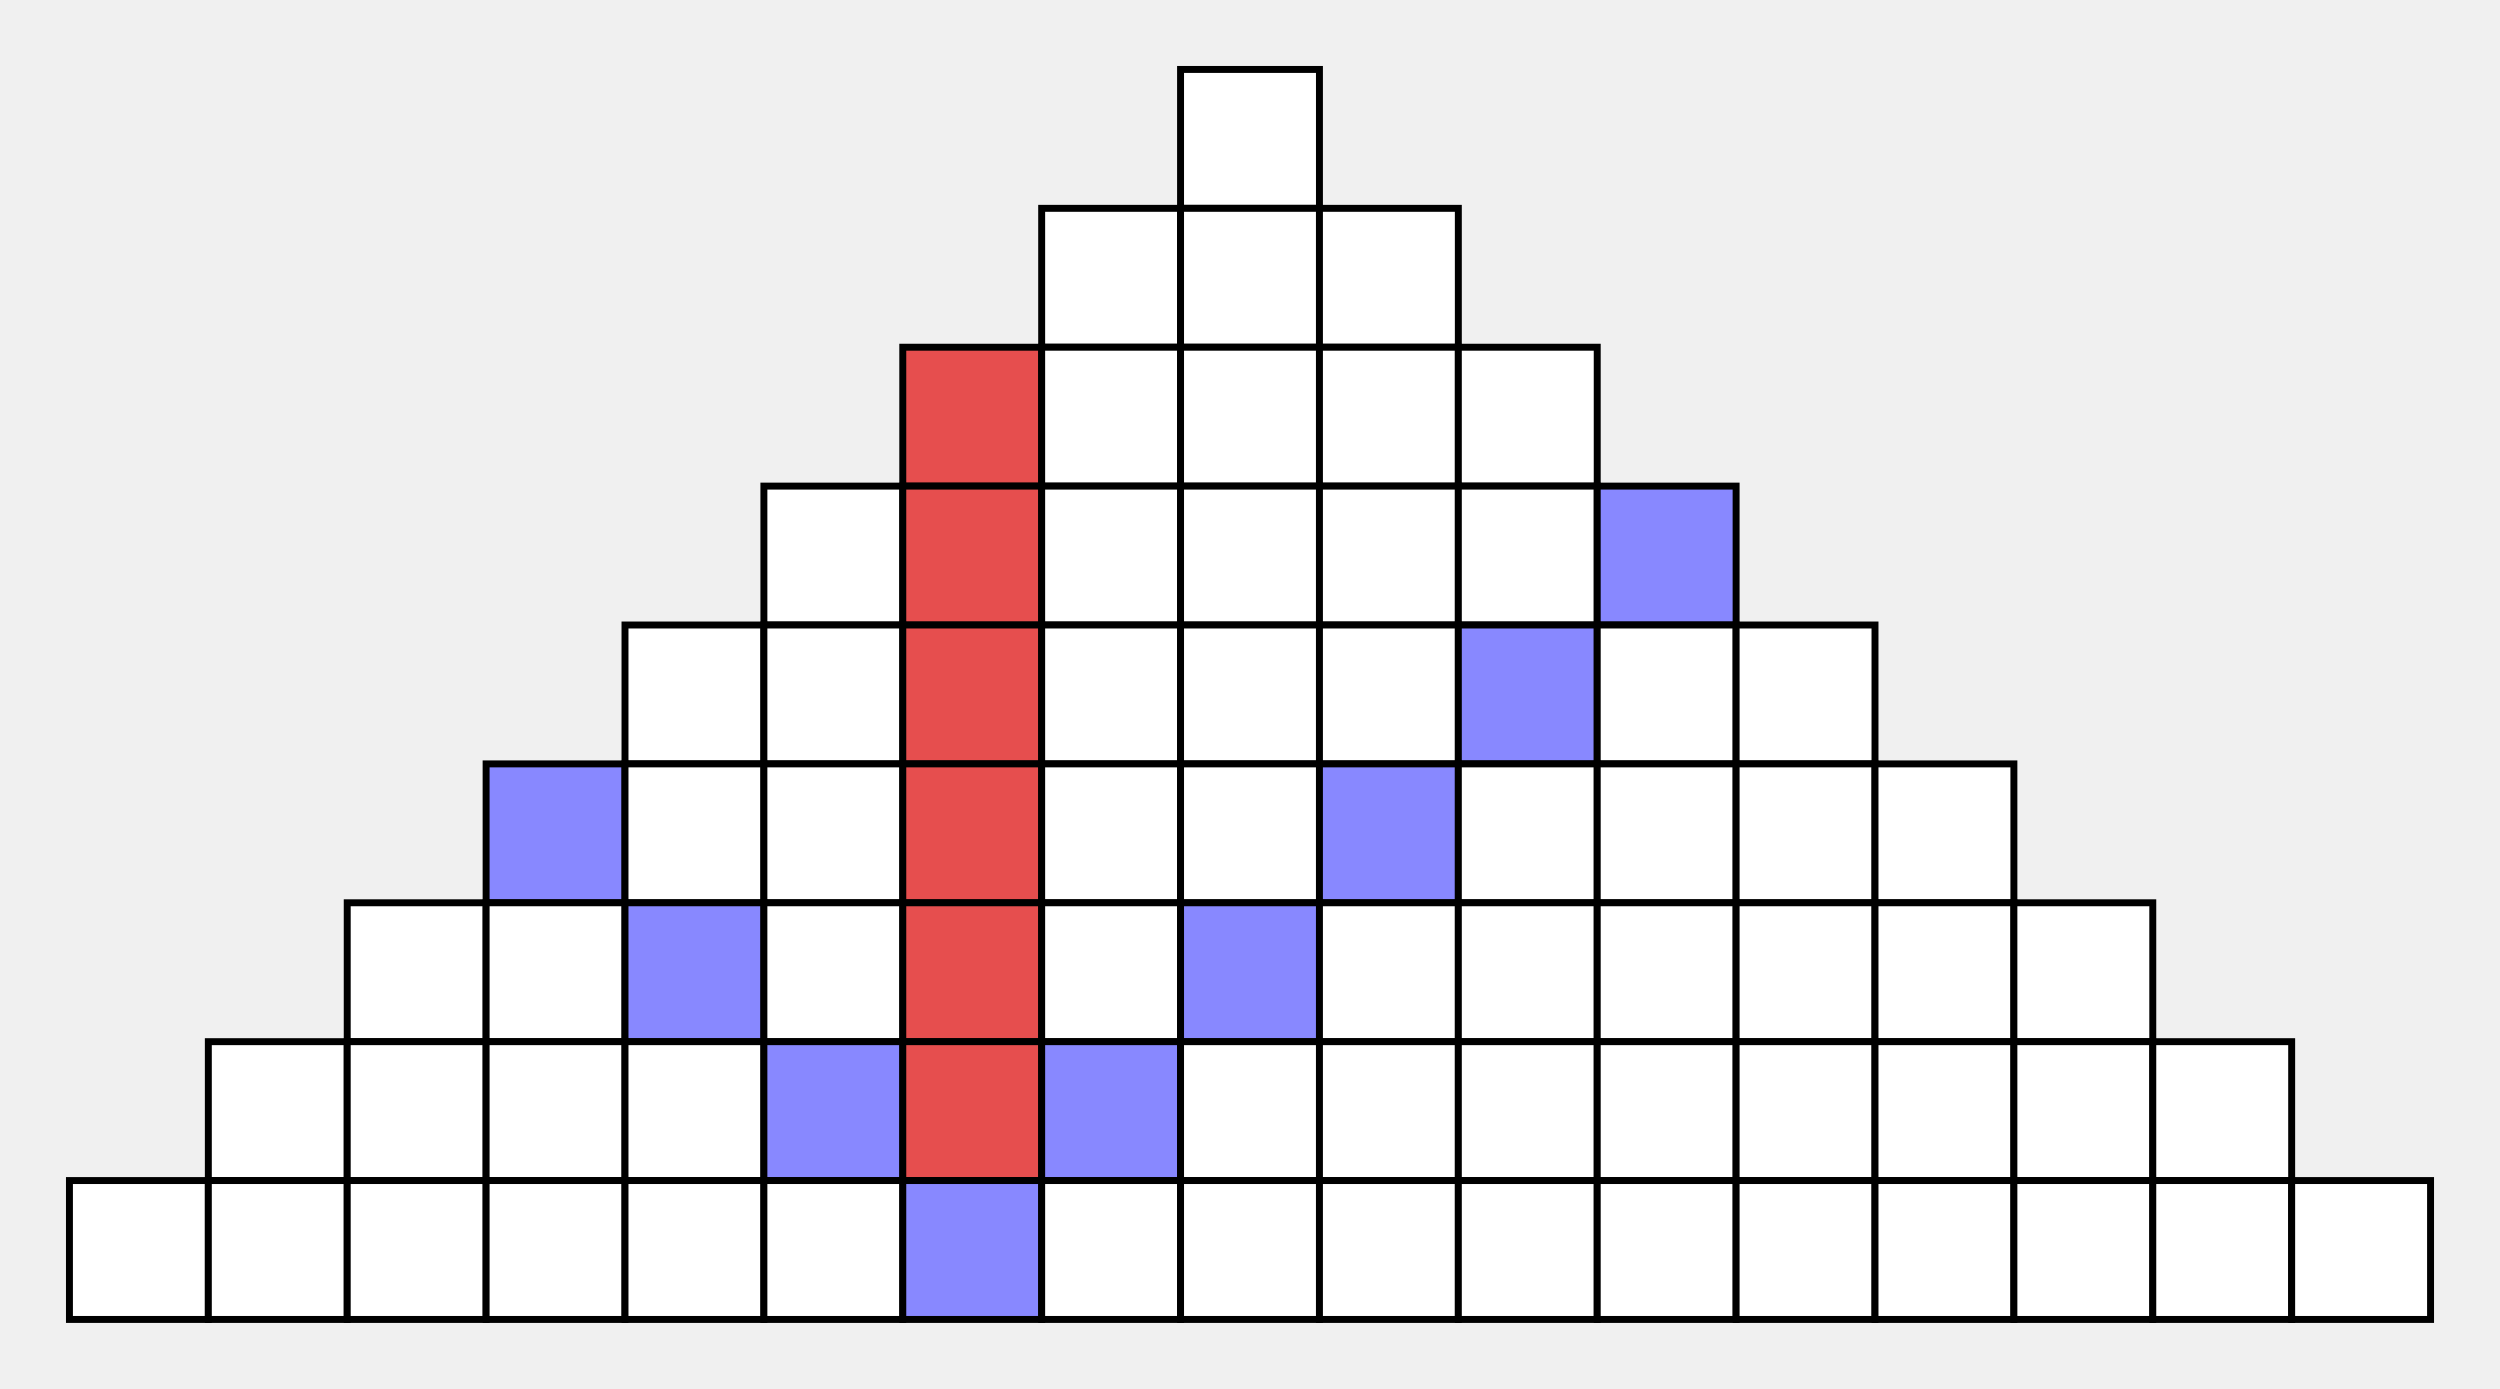
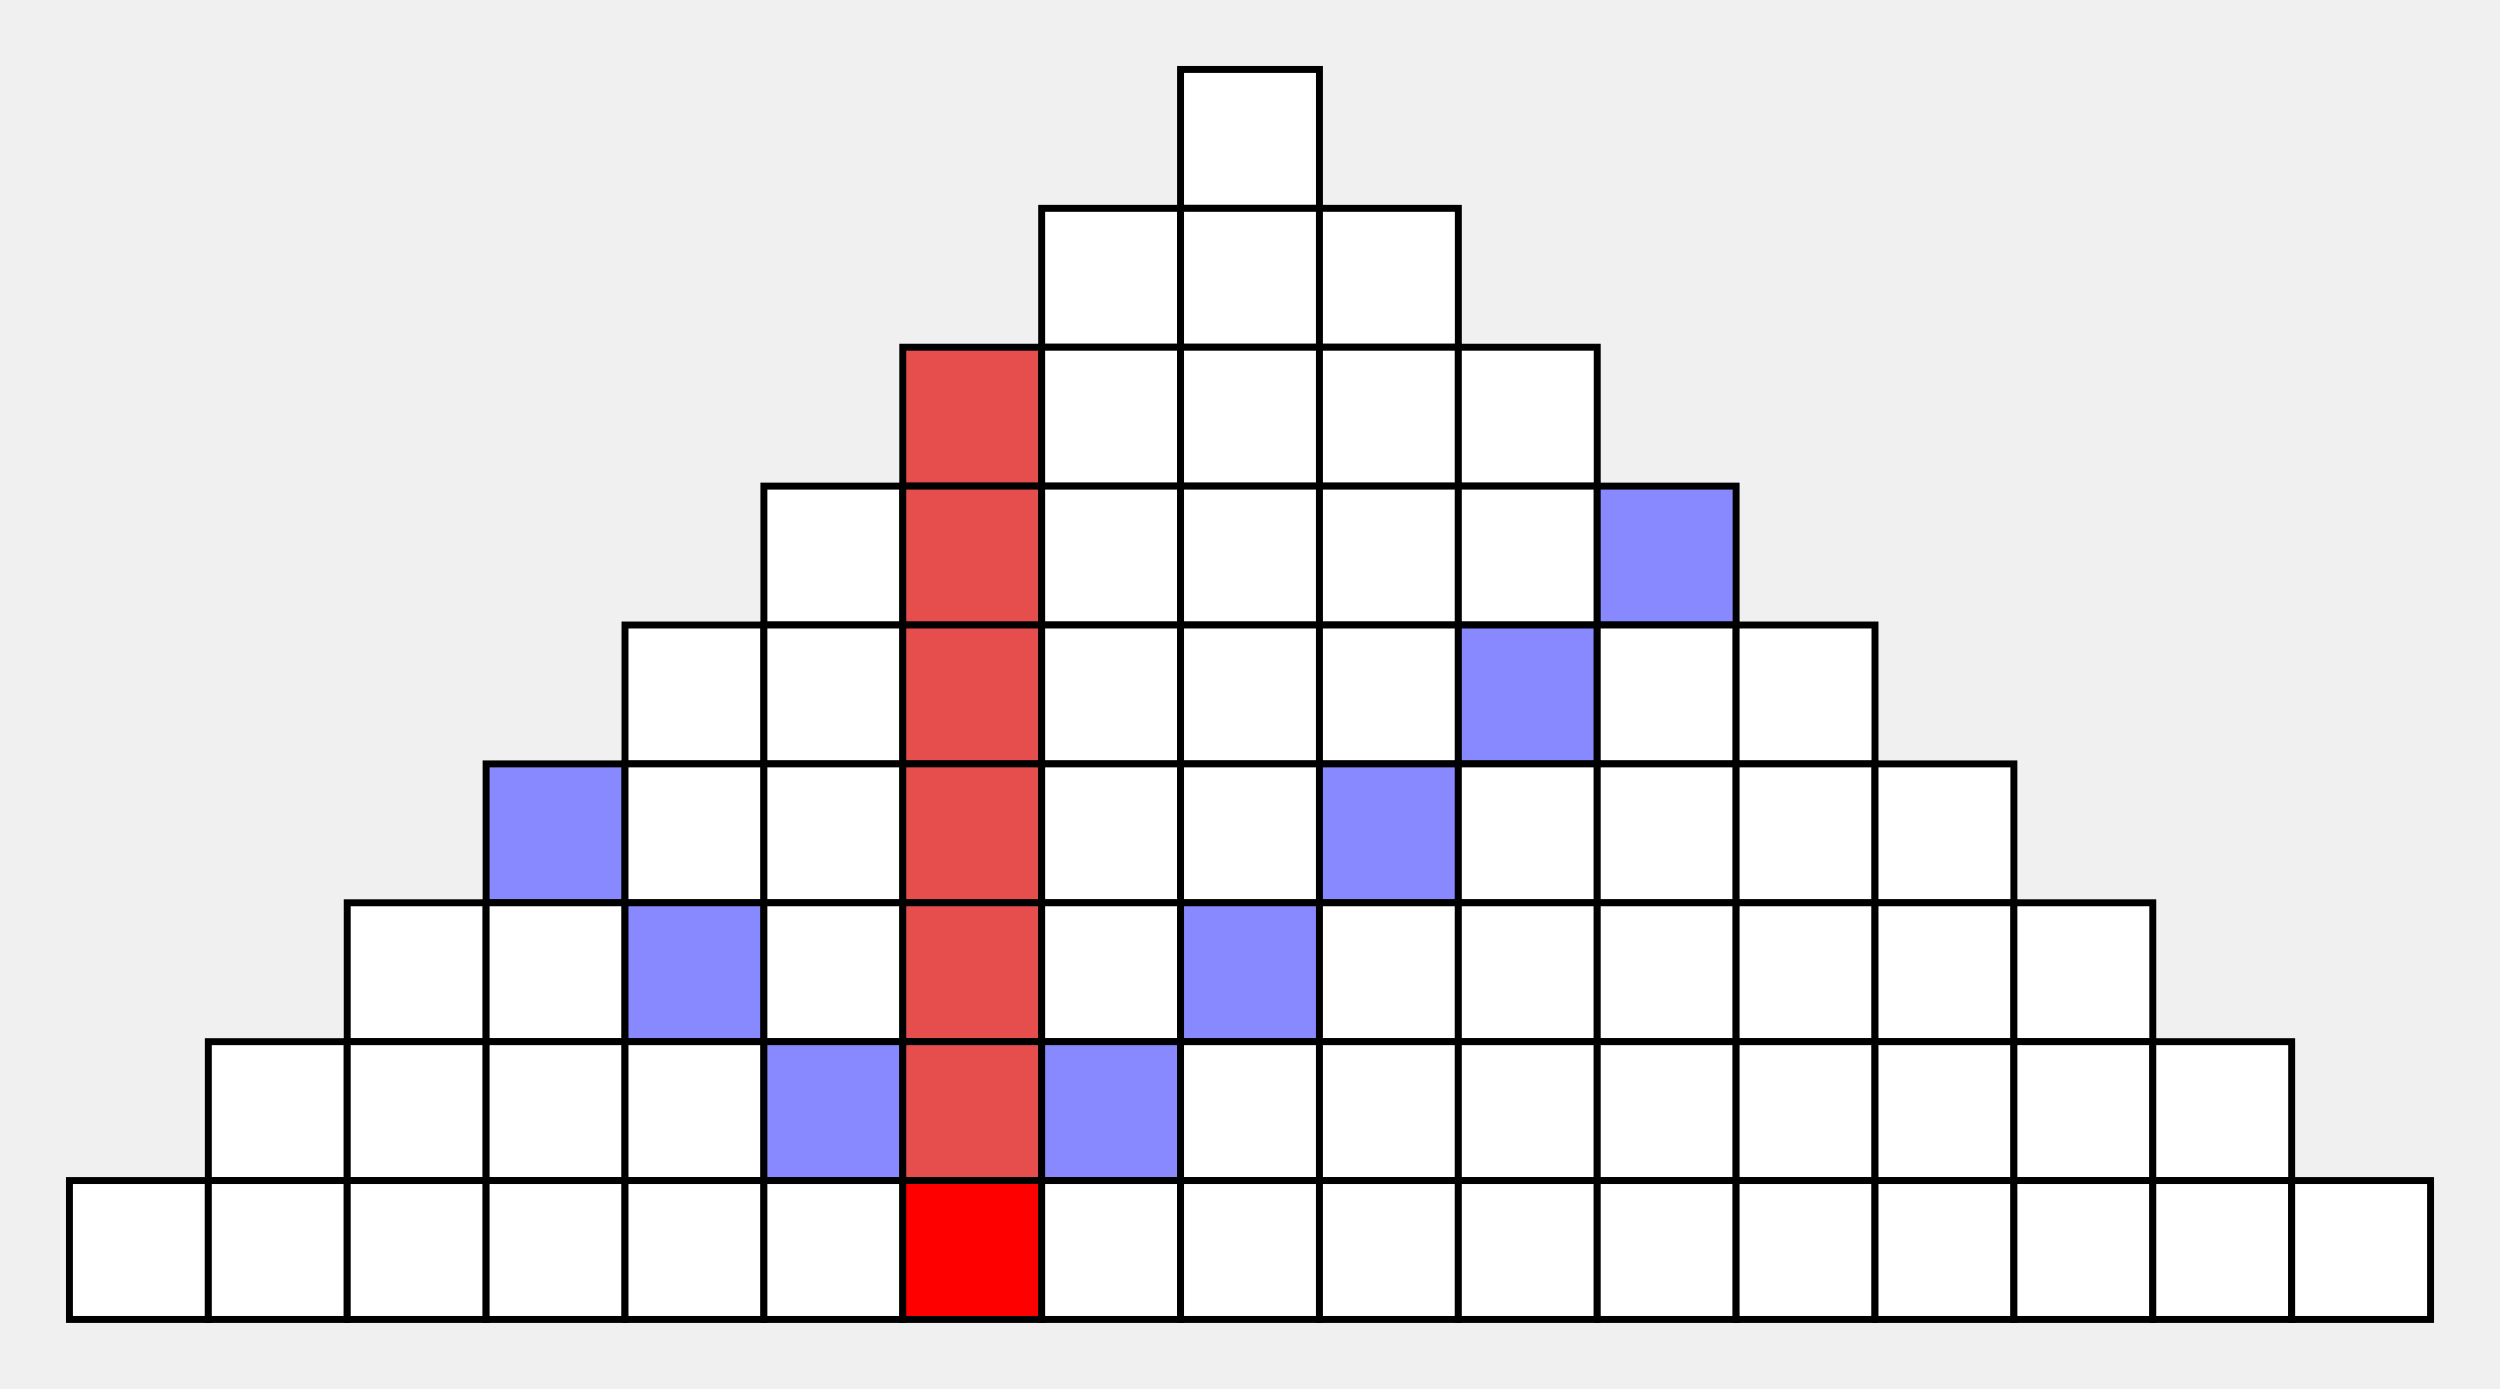
<svg xmlns="http://www.w3.org/2000/svg" width="1440" height="800">
  <rect x="680" y="40" width="80" height="80" fill="#FFFFFF" stroke="#000000" stroke-width="4" pointer-events="all">
-     <animate id="frame1" attributeName="fill" values="#00FF00;#00FF00;#000088;#000088;#FFFFFF;#FFFFFF" keyTimes="0;0.125;0.125;0.375;0.375;1" dur="10s" begin="0s" repeatCount="indefinite" />
+     <animate id="frame1" calcMode="discrete" attributeName="fill" values="#00FF00;#000088;#FFFFFF;#FFFFFF" keyTimes="0;0.125;0.375;1" dur="10s" begin="0s" repeatCount="indefinite" />
  </rect>
  <rect x="600" y="120" width="80" height="80" fill="#FFFFFF" stroke="#000000" stroke-width="4" pointer-events="all">
-     <animate id="frame1" attributeName="fill" values="#00FF00;#00FF00;#000088;#000088;#FFFFFF;#FFFFFF" keyTimes="0;0.125;0.125;0.375;0.375;1" dur="10s" begin="0s" repeatCount="indefinite" />
+     <animate id="frame1" calcMode="discrete" attributeName="fill" values="#00FF00;#000088;#FFFFFF;#FFFFFF" keyTimes="0;0.125;0.375;1" dur="10s" begin="0s" repeatCount="indefinite" />
  </rect>
  <rect x="680" y="120" width="80" height="80" fill="#FFFFFF" stroke="#000000" stroke-width="4" pointer-events="all">
-     <animate id="frame1" attributeName="fill" values="#FFFFFF;#FFFFFF;#00FF00;#00FF00;#000088;#000088;#FFFFFF;#FFFFFF" keyTimes="0;0.125;0.125;0.25;0.25;0.5;0.5;1" dur="10s" begin="0s" repeatCount="indefinite" />
+     <animate id="frame1" calcMode="discrete" attributeName="fill" values="#FFFFFF;#00FF00;#000088;#FFFFFF;#FFFFFF" keyTimes="0;0.125;0.25;0.5;1" dur="10s" begin="0s" repeatCount="indefinite" />
  </rect>
  <rect x="760" y="120" width="80" height="80" fill="#FFFFFF" stroke="#000000" stroke-width="4" pointer-events="all">
-     <animate id="frame1" attributeName="fill" values="#FFFFFF;#FFFFFF;#00FF00;#00FF00;#000088;#000088;#FFFFFF;#FFFFFF" keyTimes="0;0.25;0.25;0.375;0.375;0.625;0.625;1" dur="10s" begin="0s" repeatCount="indefinite" />
+     <animate id="frame1" calcMode="discrete" attributeName="fill" values="#FFFFFF;#00FF00;#000088;#FFFFFF;#FFFFFF" keyTimes="0;0.25;0.375;0.625;1" dur="10s" begin="0s" repeatCount="indefinite" />
  </rect>
  <rect x="520" y="200" width="80" height="80" fill="#E64E4E" stroke="#000000" stroke-width="4" pointer-events="all">
-     <animate id="frame1" attributeName="fill" values="#00FF00;#00FF00;#000088;#000088;#E64E4E;#E64E4E" keyTimes="0;0.125;0.125;0.375;0.375;1" dur="10s" begin="0s" repeatCount="indefinite" />
+     <animate id="frame1" calcMode="discrete" attributeName="fill" values="#00FF00;#000088;#E64E4E;#E64E4E" keyTimes="0;0.125;0.375;1" dur="10s" begin="0s" repeatCount="indefinite" />
  </rect>
  <rect x="600" y="200" width="80" height="80" fill="#FFFFFF" stroke="#000000" stroke-width="4" pointer-events="all">
-     <animate id="frame1" attributeName="fill" values="#FFFFFF;#FFFFFF;#00FF00;#00FF00;#000088;#000088;#FFFFFF;#FFFFFF" keyTimes="0;0.125;0.125;0.25;0.25;0.5;0.5;1" dur="10s" begin="0s" repeatCount="indefinite" />
+     <animate id="frame1" calcMode="discrete" attributeName="fill" values="#FFFFFF;#00FF00;#000088;#FFFFFF;#FFFFFF" keyTimes="0;0.125;0.25;0.5;1" dur="10s" begin="0s" repeatCount="indefinite" />
  </rect>
  <rect x="680" y="200" width="80" height="80" fill="#FFFFFF" stroke="#000000" stroke-width="4" pointer-events="all">
-     <animate id="frame1" attributeName="fill" values="#FFFFFF;#FFFFFF;#00FF00;#00FF00;#000088;#000088;#FFFFFF;#FFFFFF" keyTimes="0;0.25;0.25;0.375;0.375;0.625;0.625;1" dur="10s" begin="0s" repeatCount="indefinite" />
+     <animate id="frame1" calcMode="discrete" attributeName="fill" values="#FFFFFF;#00FF00;#000088;#FFFFFF;#FFFFFF" keyTimes="0;0.25;0.375;0.625;1" dur="10s" begin="0s" repeatCount="indefinite" />
  </rect>
  <rect x="760" y="200" width="80" height="80" fill="#FFFFFF" stroke="#000000" stroke-width="4" pointer-events="all">
-     <animate id="frame1" attributeName="fill" values="#FFFFFF;#FFFFFF;#00FF00;#00FF00;#000088;#000088;#FFFFFF;#FFFFFF" keyTimes="0;0.375;0.375;0.5;0.5;0.75;0.75;1" dur="10s" begin="0s" repeatCount="indefinite" />
+     <animate id="frame1" calcMode="discrete" attributeName="fill" values="#FFFFFF;#00FF00;#000088;#FFFFFF;#FFFFFF" keyTimes="0;0.375;0.5;0.75;1" dur="10s" begin="0s" repeatCount="indefinite" />
  </rect>
  <rect x="840" y="200" width="80" height="80" fill="#FFFFFF" stroke="#000000" stroke-width="4" pointer-events="all">
-     <animate id="frame1" attributeName="fill" values="#FFFFFF;#FFFFFF;#00FF00;#00FF00;#000088;#000088;#FFFFFF;#FFFFFF" keyTimes="0;0.5;0.5;0.625;0.625;0.875;0.875;1" dur="10s" begin="0s" repeatCount="indefinite" />
+     <animate id="frame1" calcMode="discrete" attributeName="fill" values="#FFFFFF;#00FF00;#000088;#FFFFFF;#FFFFFF" keyTimes="0;0.5;0.625;0.875;1" dur="10s" begin="0s" repeatCount="indefinite" />
  </rect>
  <rect x="440" y="280" width="80" height="80" fill="#FFFFFF" stroke="#000000" stroke-width="4" pointer-events="all">
-     <animate id="frame1" attributeName="fill" values="#FFFFFF;#FFFFFF;#00FF00;#00FF00;#000088;#000088;#FFFFFF;#FFFFFF" keyTimes="0;0.25;0.25;0.375;0.375;0.625;0.625;1" dur="10s" begin="0s" repeatCount="indefinite" />
+     <animate id="frame1" calcMode="discrete" attributeName="fill" values="#FFFFFF;#00FF00;#000088;#FFFFFF;#FFFFFF" keyTimes="0;0.25;0.375;0.625;1" dur="10s" begin="0s" repeatCount="indefinite" />
  </rect>
  <rect x="520" y="280" width="80" height="80" fill="#E64E4E" stroke="#000000" stroke-width="4" pointer-events="all">
-     <animate id="frame1" attributeName="fill" values="#E64E4E;#E64E4E;#00FF00;#00FF00;#000088;#000088;#E64E4E;#E64E4E" keyTimes="0;0.125;0.125;0.25;0.25;0.5;0.5;1" dur="10s" begin="0s" repeatCount="indefinite" />
+     <animate id="frame1" calcMode="discrete" attributeName="fill" values="#E64E4E;#00FF00;#000088;#E64E4E;#E64E4E" keyTimes="0;0.125;0.25;0.5;1" dur="10s" begin="0s" repeatCount="indefinite" />
  </rect>
  <rect x="600" y="280" width="80" height="80" fill="#FFFFFF" stroke="#000000" stroke-width="4" pointer-events="all">
-     <animate id="frame1" attributeName="fill" values="#FFFFFF;#FFFFFF;#00FF00;#00FF00;#000088;#000088;#FFFFFF;#FFFFFF" keyTimes="0;0.25;0.25;0.375;0.375;0.625;0.625;1" dur="10s" begin="0s" repeatCount="indefinite" />
+     <animate id="frame1" calcMode="discrete" attributeName="fill" values="#FFFFFF;#00FF00;#000088;#FFFFFF;#FFFFFF" keyTimes="0;0.25;0.375;0.625;1" dur="10s" begin="0s" repeatCount="indefinite" />
  </rect>
  <rect x="680" y="280" width="80" height="80" fill="#FFFFFF" stroke="#000000" stroke-width="4" pointer-events="all">
-     <animate id="frame1" attributeName="fill" values="#FFFFFF;#FFFFFF;#00FF00;#00FF00;#000088;#000088;#FFFFFF;#FFFFFF" keyTimes="0;0.375;0.375;0.5;0.5;0.75;0.75;1" dur="10s" begin="0s" repeatCount="indefinite" />
+     <animate id="frame1" calcMode="discrete" attributeName="fill" values="#FFFFFF;#00FF00;#000088;#FFFFFF;#FFFFFF" keyTimes="0;0.375;0.5;0.75;1" dur="10s" begin="0s" repeatCount="indefinite" />
  </rect>
  <rect x="760" y="280" width="80" height="80" fill="#FFFFFF" stroke="#000000" stroke-width="4" pointer-events="all">
-     <animate id="frame1" attributeName="fill" values="#FFFFFF;#FFFFFF;#00FF00;#00FF00;#000088;#000088;#FFFFFF;#FFFFFF" keyTimes="0;0.5;0.5;0.625;0.625;0.875;0.875;1" dur="10s" begin="0s" repeatCount="indefinite" />
+     <animate id="frame1" calcMode="discrete" attributeName="fill" values="#FFFFFF;#00FF00;#000088;#FFFFFF;#FFFFFF" keyTimes="0;0.5;0.625;0.875;1" dur="10s" begin="0s" repeatCount="indefinite" />
  </rect>
  <rect x="840" y="280" width="80" height="80" fill="#FFFFFF" stroke="#000000" stroke-width="4" pointer-events="all">
-     <animate id="frame1" attributeName="fill" values="#FFFFFF;#FFFFFF;#00FF00;#00FF00;#000088;#000088;#FFFFFF;#FFFFFF" keyTimes="0;0.625;0.625;0.75;0.75;0.875;0.875;1" dur="10s" begin="0s" repeatCount="indefinite" />
+     <animate id="frame1" calcMode="discrete" attributeName="fill" values="#FFFFFF;#00FF00;#000088;#FFFFFF;#FFFFFF" keyTimes="0;0.625;0.75;0.875;1" dur="10s" begin="0s" repeatCount="indefinite" />
  </rect>
  <rect x="920" y="280" width="80" height="80" fill="#8888FF" stroke="#000000" stroke-width="4" pointer-events="all">
-     <animate id="frame1" attributeName="fill" values="#FFFFFF;#FFFFFF;#00FF00;#00FF00;#8888FF;#8888FF" keyTimes="0;0.75;0.75;0.875;0.875;1" dur="10s" begin="0s" repeatCount="indefinite" />
+     <animate id="frame1" calcMode="discrete" attributeName="fill" values="#FFFFFF;#00FF00;#8888FF;#8888FF" keyTimes="0;0.75;0.875;1" dur="10s" begin="0s" repeatCount="indefinite" />
  </rect>
  <rect x="360" y="360" width="80" height="80" fill="#FFFFFF" stroke="#000000" stroke-width="4" pointer-events="all">
-     <animate id="frame1" attributeName="fill" values="#FFFFFF;#FFFFFF;#00FF00;#00FF00;#000088;#000088;#FFFFFF;#FFFFFF" keyTimes="0;0.5;0.5;0.625;0.625;0.875;0.875;1" dur="10s" begin="0s" repeatCount="indefinite" />
+     <animate id="frame1" calcMode="discrete" attributeName="fill" values="#FFFFFF;#00FF00;#000088;#FFFFFF;#FFFFFF" keyTimes="0;0.5;0.625;0.875;1" dur="10s" begin="0s" repeatCount="indefinite" />
  </rect>
  <rect x="440" y="360" width="80" height="80" fill="#FFFFFF" stroke="#000000" stroke-width="4" pointer-events="all">
-     <animate id="frame1" attributeName="fill" values="#FFFFFF;#FFFFFF;#00FF00;#00FF00;#000088;#000088;#FFFFFF;#FFFFFF" keyTimes="0;0.375;0.375;0.5;0.5;0.75;0.75;1" dur="10s" begin="0s" repeatCount="indefinite" />
+     <animate id="frame1" calcMode="discrete" attributeName="fill" values="#FFFFFF;#00FF00;#000088;#FFFFFF;#FFFFFF" keyTimes="0;0.375;0.5;0.75;1" dur="10s" begin="0s" repeatCount="indefinite" />
  </rect>
  <rect x="520" y="360" width="80" height="80" fill="#E64E4E" stroke="#000000" stroke-width="4" pointer-events="all">
-     <animate id="frame1" attributeName="fill" values="#E64E4E;#E64E4E;#00FF00;#00FF00;#000088;#000088;#E64E4E;#E64E4E" keyTimes="0;0.25;0.25;0.375;0.375;0.625;0.625;1" dur="10s" begin="0s" repeatCount="indefinite" />
+     <animate id="frame1" calcMode="discrete" attributeName="fill" values="#E64E4E;#00FF00;#000088;#E64E4E;#E64E4E" keyTimes="0;0.25;0.375;0.625;1" dur="10s" begin="0s" repeatCount="indefinite" />
  </rect>
  <rect x="600" y="360" width="80" height="80" fill="#FFFFFF" stroke="#000000" stroke-width="4" pointer-events="all">
-     <animate id="frame1" attributeName="fill" values="#FFFFFF;#FFFFFF;#00FF00;#00FF00;#000088;#000088;#FFFFFF;#FFFFFF" keyTimes="0;0.375;0.375;0.5;0.5;0.75;0.75;1" dur="10s" begin="0s" repeatCount="indefinite" />
+     <animate id="frame1" calcMode="discrete" attributeName="fill" values="#FFFFFF;#00FF00;#000088;#FFFFFF;#FFFFFF" keyTimes="0;0.375;0.5;0.75;1" dur="10s" begin="0s" repeatCount="indefinite" />
  </rect>
  <rect x="680" y="360" width="80" height="80" fill="#FFFFFF" stroke="#000000" stroke-width="4" pointer-events="all">
-     <animate id="frame1" attributeName="fill" values="#FFFFFF;#FFFFFF;#00FF00;#00FF00;#000088;#000088;#FFFFFF;#FFFFFF" keyTimes="0;0.5;0.5;0.625;0.625;0.875;0.875;1" dur="10s" begin="0s" repeatCount="indefinite" />
+     <animate id="frame1" calcMode="discrete" attributeName="fill" values="#FFFFFF;#00FF00;#000088;#FFFFFF;#FFFFFF" keyTimes="0;0.5;0.625;0.875;1" dur="10s" begin="0s" repeatCount="indefinite" />
  </rect>
  <rect x="760" y="360" width="80" height="80" fill="#FFFFFF" stroke="#000000" stroke-width="4" pointer-events="all">
-     <animate id="frame1" attributeName="fill" values="#FFFFFF;#FFFFFF;#00FF00;#00FF00;#000088;#000088;#FFFFFF;#FFFFFF" keyTimes="0;0.625;0.625;0.75;0.75;0.875;0.875;1" dur="10s" begin="0s" repeatCount="indefinite" />
+     <animate id="frame1" calcMode="discrete" attributeName="fill" values="#FFFFFF;#00FF00;#000088;#FFFFFF;#FFFFFF" keyTimes="0;0.625;0.75;0.875;1" dur="10s" begin="0s" repeatCount="indefinite" />
  </rect>
  <rect x="840" y="360" width="80" height="80" fill="#8888FF" stroke="#000000" stroke-width="4" pointer-events="all">
-     <animate id="frame1" attributeName="fill" values="#FFFFFF;#FFFFFF;#00FF00;#00FF00;#8888FF;#8888FF" keyTimes="0;0.75;0.75;0.875;0.875;1" dur="10s" begin="0s" repeatCount="indefinite" />
+     <animate id="frame1" calcMode="discrete" attributeName="fill" values="#FFFFFF;#00FF00;#8888FF;#8888FF" keyTimes="0;0.75;0.875;1" dur="10s" begin="0s" repeatCount="indefinite" />
  </rect>
  <rect x="920" y="360" width="80" height="80" fill="#FFFFFF" stroke="#000000" stroke-width="4" pointer-events="all">
-     <animate id="frame1" attributeName="fill" values="#FFFFFF;#FFFFFF" keyTimes="0;1" dur="10s" begin="0s" repeatCount="indefinite" />
+     <animate id="frame1" calcMode="discrete" attributeName="fill" values="#FFFFFF;#FFFFFF" keyTimes="0;1" dur="10s" begin="0s" repeatCount="indefinite" />
  </rect>
  <rect x="1000" y="360" width="80" height="80" fill="#FFFFFF" stroke="#000000" stroke-width="4" pointer-events="all">
-     <animate id="frame1" attributeName="fill" values="#FFFFFF;#FFFFFF" keyTimes="0;1" dur="10s" begin="0s" repeatCount="indefinite" />
+     <animate id="frame1" calcMode="discrete" attributeName="fill" values="#FFFFFF;#FFFFFF" keyTimes="0;1" dur="10s" begin="0s" repeatCount="indefinite" />
  </rect>
  <rect x="280" y="440" width="80" height="80" fill="#8888FF" stroke="#000000" stroke-width="4" pointer-events="all">
-     <animate id="frame1" attributeName="fill" values="#FFFFFF;#FFFFFF;#00FF00;#00FF00;#8888FF;#8888FF" keyTimes="0;0.75;0.75;0.875;0.875;1" dur="10s" begin="0s" repeatCount="indefinite" />
+     <animate id="frame1" calcMode="discrete" attributeName="fill" values="#FFFFFF;#00FF00;#8888FF;#8888FF" keyTimes="0;0.75;0.875;1" dur="10s" begin="0s" repeatCount="indefinite" />
  </rect>
  <rect x="360" y="440" width="80" height="80" fill="#FFFFFF" stroke="#000000" stroke-width="4" pointer-events="all">
-     <animate id="frame1" attributeName="fill" values="#FFFFFF;#FFFFFF;#00FF00;#00FF00;#000088;#000088;#FFFFFF;#FFFFFF" keyTimes="0;0.625;0.625;0.75;0.75;0.875;0.875;1" dur="10s" begin="0s" repeatCount="indefinite" />
+     <animate id="frame1" calcMode="discrete" attributeName="fill" values="#FFFFFF;#00FF00;#000088;#FFFFFF;#FFFFFF" keyTimes="0;0.625;0.75;0.875;1" dur="10s" begin="0s" repeatCount="indefinite" />
  </rect>
  <rect x="440" y="440" width="80" height="80" fill="#FFFFFF" stroke="#000000" stroke-width="4" pointer-events="all">
-     <animate id="frame1" attributeName="fill" values="#FFFFFF;#FFFFFF;#00FF00;#00FF00;#000088;#000088;#FFFFFF;#FFFFFF" keyTimes="0;0.5;0.5;0.625;0.625;0.875;0.875;1" dur="10s" begin="0s" repeatCount="indefinite" />
+     <animate id="frame1" calcMode="discrete" attributeName="fill" values="#FFFFFF;#00FF00;#000088;#FFFFFF;#FFFFFF" keyTimes="0;0.5;0.625;0.875;1" dur="10s" begin="0s" repeatCount="indefinite" />
  </rect>
  <rect x="520" y="440" width="80" height="80" fill="#E64E4E" stroke="#000000" stroke-width="4" pointer-events="all">
-     <animate id="frame1" attributeName="fill" values="#E64E4E;#E64E4E;#00FF00;#00FF00;#000088;#000088;#E64E4E;#E64E4E" keyTimes="0;0.375;0.375;0.5;0.5;0.75;0.75;1" dur="10s" begin="0s" repeatCount="indefinite" />
+     <animate id="frame1" calcMode="discrete" attributeName="fill" values="#E64E4E;#00FF00;#000088;#E64E4E;#E64E4E" keyTimes="0;0.375;0.5;0.75;1" dur="10s" begin="0s" repeatCount="indefinite" />
  </rect>
  <rect x="600" y="440" width="80" height="80" fill="#FFFFFF" stroke="#000000" stroke-width="4" pointer-events="all">
-     <animate id="frame1" attributeName="fill" values="#FFFFFF;#FFFFFF;#00FF00;#00FF00;#000088;#000088;#FFFFFF;#FFFFFF" keyTimes="0;0.5;0.5;0.625;0.625;0.875;0.875;1" dur="10s" begin="0s" repeatCount="indefinite" />
+     <animate id="frame1" calcMode="discrete" attributeName="fill" values="#FFFFFF;#00FF00;#000088;#FFFFFF;#FFFFFF" keyTimes="0;0.5;0.625;0.875;1" dur="10s" begin="0s" repeatCount="indefinite" />
  </rect>
  <rect x="680" y="440" width="80" height="80" fill="#FFFFFF" stroke="#000000" stroke-width="4" pointer-events="all">
-     <animate id="frame1" attributeName="fill" values="#FFFFFF;#FFFFFF;#00FF00;#00FF00;#000088;#000088;#FFFFFF;#FFFFFF" keyTimes="0;0.625;0.625;0.75;0.75;0.875;0.875;1" dur="10s" begin="0s" repeatCount="indefinite" />
+     <animate id="frame1" calcMode="discrete" attributeName="fill" values="#FFFFFF;#00FF00;#000088;#FFFFFF;#FFFFFF" keyTimes="0;0.625;0.75;0.875;1" dur="10s" begin="0s" repeatCount="indefinite" />
  </rect>
  <rect x="760" y="440" width="80" height="80" fill="#8888FF" stroke="#000000" stroke-width="4" pointer-events="all">
-     <animate id="frame1" attributeName="fill" values="#FFFFFF;#FFFFFF;#00FF00;#00FF00;#8888FF;#8888FF" keyTimes="0;0.75;0.75;0.875;0.875;1" dur="10s" begin="0s" repeatCount="indefinite" />
+     <animate id="frame1" calcMode="discrete" attributeName="fill" values="#FFFFFF;#00FF00;#8888FF;#8888FF" keyTimes="0;0.75;0.875;1" dur="10s" begin="0s" repeatCount="indefinite" />
  </rect>
  <rect x="840" y="440" width="80" height="80" fill="#FFFFFF" stroke="#000000" stroke-width="4" pointer-events="all">
-     <animate id="frame1" attributeName="fill" values="#FFFFFF;#FFFFFF" keyTimes="0;1" dur="10s" begin="0s" repeatCount="indefinite" />
+     <animate id="frame1" calcMode="discrete" attributeName="fill" values="#FFFFFF;#FFFFFF" keyTimes="0;1" dur="10s" begin="0s" repeatCount="indefinite" />
  </rect>
  <rect x="920" y="440" width="80" height="80" fill="#FFFFFF" stroke="#000000" stroke-width="4" pointer-events="all">
-     <animate id="frame1" attributeName="fill" values="#FFFFFF;#FFFFFF" keyTimes="0;1" dur="10s" begin="0s" repeatCount="indefinite" />
+     <animate id="frame1" calcMode="discrete" attributeName="fill" values="#FFFFFF;#FFFFFF" keyTimes="0;1" dur="10s" begin="0s" repeatCount="indefinite" />
  </rect>
  <rect x="1000" y="440" width="80" height="80" fill="#FFFFFF" stroke="#000000" stroke-width="4" pointer-events="all">
-     <animate id="frame1" attributeName="fill" values="#FFFFFF;#FFFFFF" keyTimes="0;1" dur="10s" begin="0s" repeatCount="indefinite" />
+     <animate id="frame1" calcMode="discrete" attributeName="fill" values="#FFFFFF;#FFFFFF" keyTimes="0;1" dur="10s" begin="0s" repeatCount="indefinite" />
  </rect>
  <rect x="1080" y="440" width="80" height="80" fill="#FFFFFF" stroke="#000000" stroke-width="4" pointer-events="all">
-     <animate id="frame1" attributeName="fill" values="#FFFFFF;#FFFFFF" keyTimes="0;1" dur="10s" begin="0s" repeatCount="indefinite" />
+     <animate id="frame1" calcMode="discrete" attributeName="fill" values="#FFFFFF;#FFFFFF" keyTimes="0;1" dur="10s" begin="0s" repeatCount="indefinite" />
  </rect>
  <rect x="200" y="520" width="80" height="80" fill="#FFFFFF" stroke="#000000" stroke-width="4" pointer-events="all">
-     <animate id="frame1" attributeName="fill" values="#FFFFFF;#FFFFFF" keyTimes="0;1" dur="10s" begin="0s" repeatCount="indefinite" />
+     <animate id="frame1" calcMode="discrete" attributeName="fill" values="#FFFFFF;#FFFFFF" keyTimes="0;1" dur="10s" begin="0s" repeatCount="indefinite" />
  </rect>
  <rect x="280" y="520" width="80" height="80" fill="#FFFFFF" stroke="#000000" stroke-width="4" pointer-events="all">
-     <animate id="frame1" attributeName="fill" values="#FFFFFF;#FFFFFF" keyTimes="0;1" dur="10s" begin="0s" repeatCount="indefinite" />
+     <animate id="frame1" calcMode="discrete" attributeName="fill" values="#FFFFFF;#FFFFFF" keyTimes="0;1" dur="10s" begin="0s" repeatCount="indefinite" />
  </rect>
  <rect x="360" y="520" width="80" height="80" fill="#8888FF" stroke="#000000" stroke-width="4" pointer-events="all">
-     <animate id="frame1" attributeName="fill" values="#FFFFFF;#FFFFFF;#00FF00;#00FF00;#8888FF;#8888FF" keyTimes="0;0.75;0.75;0.875;0.875;1" dur="10s" begin="0s" repeatCount="indefinite" />
+     <animate id="frame1" calcMode="discrete" attributeName="fill" values="#FFFFFF;#00FF00;#8888FF;#8888FF" keyTimes="0;0.75;0.875;1" dur="10s" begin="0s" repeatCount="indefinite" />
  </rect>
  <rect x="440" y="520" width="80" height="80" fill="#FFFFFF" stroke="#000000" stroke-width="4" pointer-events="all">
-     <animate id="frame1" attributeName="fill" values="#FFFFFF;#FFFFFF;#00FF00;#00FF00;#000088;#000088;#FFFFFF;#FFFFFF" keyTimes="0;0.625;0.625;0.75;0.75;0.875;0.875;1" dur="10s" begin="0s" repeatCount="indefinite" />
+     <animate id="frame1" calcMode="discrete" attributeName="fill" values="#FFFFFF;#00FF00;#000088;#FFFFFF;#FFFFFF" keyTimes="0;0.625;0.75;0.875;1" dur="10s" begin="0s" repeatCount="indefinite" />
  </rect>
  <rect x="520" y="520" width="80" height="80" fill="#E64E4E" stroke="#000000" stroke-width="4" pointer-events="all">
-     <animate id="frame1" attributeName="fill" values="#E64E4E;#E64E4E;#00FF00;#00FF00;#000088;#000088;#E64E4E;#E64E4E" keyTimes="0;0.5;0.5;0.625;0.625;0.875;0.875;1" dur="10s" begin="0s" repeatCount="indefinite" />
+     <animate id="frame1" calcMode="discrete" attributeName="fill" values="#E64E4E;#00FF00;#000088;#E64E4E;#E64E4E" keyTimes="0;0.5;0.625;0.875;1" dur="10s" begin="0s" repeatCount="indefinite" />
  </rect>
  <rect x="600" y="520" width="80" height="80" fill="#FFFFFF" stroke="#000000" stroke-width="4" pointer-events="all">
-     <animate id="frame1" attributeName="fill" values="#FFFFFF;#FFFFFF;#00FF00;#00FF00;#000088;#000088;#FFFFFF;#FFFFFF" keyTimes="0;0.625;0.625;0.75;0.75;0.875;0.875;1" dur="10s" begin="0s" repeatCount="indefinite" />
+     <animate id="frame1" calcMode="discrete" attributeName="fill" values="#FFFFFF;#00FF00;#000088;#FFFFFF;#FFFFFF" keyTimes="0;0.625;0.75;0.875;1" dur="10s" begin="0s" repeatCount="indefinite" />
  </rect>
  <rect x="680" y="520" width="80" height="80" fill="#8888FF" stroke="#000000" stroke-width="4" pointer-events="all">
-     <animate id="frame1" attributeName="fill" values="#FFFFFF;#FFFFFF;#00FF00;#00FF00;#8888FF;#8888FF" keyTimes="0;0.75;0.75;0.875;0.875;1" dur="10s" begin="0s" repeatCount="indefinite" />
+     <animate id="frame1" calcMode="discrete" attributeName="fill" values="#FFFFFF;#00FF00;#8888FF;#8888FF" keyTimes="0;0.75;0.875;1" dur="10s" begin="0s" repeatCount="indefinite" />
  </rect>
  <rect x="760" y="520" width="80" height="80" fill="#FFFFFF" stroke="#000000" stroke-width="4" pointer-events="all">
-     <animate id="frame1" attributeName="fill" values="#FFFFFF;#FFFFFF" keyTimes="0;1" dur="10s" begin="0s" repeatCount="indefinite" />
+     <animate id="frame1" calcMode="discrete" attributeName="fill" values="#FFFFFF;#FFFFFF" keyTimes="0;1" dur="10s" begin="0s" repeatCount="indefinite" />
  </rect>
  <rect x="840" y="520" width="80" height="80" fill="#FFFFFF" stroke="#000000" stroke-width="4" pointer-events="all">
-     <animate id="frame1" attributeName="fill" values="#FFFFFF;#FFFFFF" keyTimes="0;1" dur="10s" begin="0s" repeatCount="indefinite" />
+     <animate id="frame1" calcMode="discrete" attributeName="fill" values="#FFFFFF;#FFFFFF" keyTimes="0;1" dur="10s" begin="0s" repeatCount="indefinite" />
  </rect>
  <rect x="920" y="520" width="80" height="80" fill="#FFFFFF" stroke="#000000" stroke-width="4" pointer-events="all">
-     <animate id="frame1" attributeName="fill" values="#FFFFFF;#FFFFFF" keyTimes="0;1" dur="10s" begin="0s" repeatCount="indefinite" />
+     <animate id="frame1" calcMode="discrete" attributeName="fill" values="#FFFFFF;#FFFFFF" keyTimes="0;1" dur="10s" begin="0s" repeatCount="indefinite" />
  </rect>
  <rect x="1000" y="520" width="80" height="80" fill="#FFFFFF" stroke="#000000" stroke-width="4" pointer-events="all">
-     <animate id="frame1" attributeName="fill" values="#FFFFFF;#FFFFFF" keyTimes="0;1" dur="10s" begin="0s" repeatCount="indefinite" />
+     <animate id="frame1" calcMode="discrete" attributeName="fill" values="#FFFFFF;#FFFFFF" keyTimes="0;1" dur="10s" begin="0s" repeatCount="indefinite" />
  </rect>
  <rect x="1080" y="520" width="80" height="80" fill="#FFFFFF" stroke="#000000" stroke-width="4" pointer-events="all">
-     <animate id="frame1" attributeName="fill" values="#FFFFFF;#FFFFFF" keyTimes="0;1" dur="10s" begin="0s" repeatCount="indefinite" />
+     <animate id="frame1" calcMode="discrete" attributeName="fill" values="#FFFFFF;#FFFFFF" keyTimes="0;1" dur="10s" begin="0s" repeatCount="indefinite" />
  </rect>
  <rect x="1160" y="520" width="80" height="80" fill="#FFFFFF" stroke="#000000" stroke-width="4" pointer-events="all">
-     <animate id="frame1" attributeName="fill" values="#FFFFFF;#FFFFFF" keyTimes="0;1" dur="10s" begin="0s" repeatCount="indefinite" />
+     <animate id="frame1" calcMode="discrete" attributeName="fill" values="#FFFFFF;#FFFFFF" keyTimes="0;1" dur="10s" begin="0s" repeatCount="indefinite" />
  </rect>
  <rect x="120" y="600" width="80" height="80" fill="#FFFFFF" stroke="#000000" stroke-width="4" pointer-events="all">
-     <animate id="frame1" attributeName="fill" values="#FFFFFF;#FFFFFF" keyTimes="0;1" dur="10s" begin="0s" repeatCount="indefinite" />
+     <animate id="frame1" calcMode="discrete" attributeName="fill" values="#FFFFFF;#FFFFFF" keyTimes="0;1" dur="10s" begin="0s" repeatCount="indefinite" />
  </rect>
  <rect x="200" y="600" width="80" height="80" fill="#FFFFFF" stroke="#000000" stroke-width="4" pointer-events="all">
-     <animate id="frame1" attributeName="fill" values="#FFFFFF;#FFFFFF" keyTimes="0;1" dur="10s" begin="0s" repeatCount="indefinite" />
+     <animate id="frame1" calcMode="discrete" attributeName="fill" values="#FFFFFF;#FFFFFF" keyTimes="0;1" dur="10s" begin="0s" repeatCount="indefinite" />
  </rect>
  <rect x="280" y="600" width="80" height="80" fill="#FFFFFF" stroke="#000000" stroke-width="4" pointer-events="all">
-     <animate id="frame1" attributeName="fill" values="#FFFFFF;#FFFFFF" keyTimes="0;1" dur="10s" begin="0s" repeatCount="indefinite" />
+     <animate id="frame1" calcMode="discrete" attributeName="fill" values="#FFFFFF;#FFFFFF" keyTimes="0;1" dur="10s" begin="0s" repeatCount="indefinite" />
  </rect>
  <rect x="360" y="600" width="80" height="80" fill="#FFFFFF" stroke="#000000" stroke-width="4" pointer-events="all">
-     <animate id="frame1" attributeName="fill" values="#FFFFFF;#FFFFFF" keyTimes="0;1" dur="10s" begin="0s" repeatCount="indefinite" />
+     <animate id="frame1" calcMode="discrete" attributeName="fill" values="#FFFFFF;#FFFFFF" keyTimes="0;1" dur="10s" begin="0s" repeatCount="indefinite" />
  </rect>
  <rect x="440" y="600" width="80" height="80" fill="#8888FF" stroke="#000000" stroke-width="4" pointer-events="all">
-     <animate id="frame1" attributeName="fill" values="#FFFFFF;#FFFFFF;#00FF00;#00FF00;#8888FF;#8888FF" keyTimes="0;0.75;0.75;0.875;0.875;1" dur="10s" begin="0s" repeatCount="indefinite" />
+     <animate id="frame1" calcMode="discrete" attributeName="fill" values="#FFFFFF;#00FF00;#8888FF;#8888FF" keyTimes="0;0.75;0.875;1" dur="10s" begin="0s" repeatCount="indefinite" />
  </rect>
  <rect x="520" y="600" width="80" height="80" fill="#E64E4E" stroke="#000000" stroke-width="4" pointer-events="all">
-     <animate id="frame1" attributeName="fill" values="#E64E4E;#E64E4E;#00FF00;#00FF00;#000088;#000088;#E64E4E;#E64E4E" keyTimes="0;0.625;0.625;0.75;0.75;0.875;0.875;1" dur="10s" begin="0s" repeatCount="indefinite" />
+     <animate id="frame1" calcMode="discrete" attributeName="fill" values="#E64E4E;#00FF00;#000088;#E64E4E;#E64E4E" keyTimes="0;0.625;0.75;0.875;1" dur="10s" begin="0s" repeatCount="indefinite" />
  </rect>
  <rect x="600" y="600" width="80" height="80" fill="#8888FF" stroke="#000000" stroke-width="4" pointer-events="all">
-     <animate id="frame1" attributeName="fill" values="#FFFFFF;#FFFFFF;#00FF00;#00FF00;#8888FF;#8888FF" keyTimes="0;0.75;0.75;0.875;0.875;1" dur="10s" begin="0s" repeatCount="indefinite" />
+     <animate id="frame1" calcMode="discrete" attributeName="fill" values="#FFFFFF;#00FF00;#8888FF;#8888FF" keyTimes="0;0.75;0.875;1" dur="10s" begin="0s" repeatCount="indefinite" />
  </rect>
  <rect x="680" y="600" width="80" height="80" fill="#FFFFFF" stroke="#000000" stroke-width="4" pointer-events="all">
-     <animate id="frame1" attributeName="fill" values="#FFFFFF;#FFFFFF" keyTimes="0;1" dur="10s" begin="0s" repeatCount="indefinite" />
+     <animate id="frame1" calcMode="discrete" attributeName="fill" values="#FFFFFF;#FFFFFF" keyTimes="0;1" dur="10s" begin="0s" repeatCount="indefinite" />
  </rect>
  <rect x="760" y="600" width="80" height="80" fill="#FFFFFF" stroke="#000000" stroke-width="4" pointer-events="all">
-     <animate id="frame1" attributeName="fill" values="#FFFFFF;#FFFFFF" keyTimes="0;1" dur="10s" begin="0s" repeatCount="indefinite" />
+     <animate id="frame1" calcMode="discrete" attributeName="fill" values="#FFFFFF;#FFFFFF" keyTimes="0;1" dur="10s" begin="0s" repeatCount="indefinite" />
  </rect>
  <rect x="840" y="600" width="80" height="80" fill="#FFFFFF" stroke="#000000" stroke-width="4" pointer-events="all">
-     <animate id="frame1" attributeName="fill" values="#FFFFFF;#FFFFFF" keyTimes="0;1" dur="10s" begin="0s" repeatCount="indefinite" />
+     <animate id="frame1" calcMode="discrete" attributeName="fill" values="#FFFFFF;#FFFFFF" keyTimes="0;1" dur="10s" begin="0s" repeatCount="indefinite" />
  </rect>
  <rect x="920" y="600" width="80" height="80" fill="#FFFFFF" stroke="#000000" stroke-width="4" pointer-events="all">
-     <animate id="frame1" attributeName="fill" values="#FFFFFF;#FFFFFF" keyTimes="0;1" dur="10s" begin="0s" repeatCount="indefinite" />
+     <animate id="frame1" calcMode="discrete" attributeName="fill" values="#FFFFFF;#FFFFFF" keyTimes="0;1" dur="10s" begin="0s" repeatCount="indefinite" />
  </rect>
  <rect x="1000" y="600" width="80" height="80" fill="#FFFFFF" stroke="#000000" stroke-width="4" pointer-events="all">
-     <animate id="frame1" attributeName="fill" values="#FFFFFF;#FFFFFF" keyTimes="0;1" dur="10s" begin="0s" repeatCount="indefinite" />
+     <animate id="frame1" calcMode="discrete" attributeName="fill" values="#FFFFFF;#FFFFFF" keyTimes="0;1" dur="10s" begin="0s" repeatCount="indefinite" />
  </rect>
  <rect x="1080" y="600" width="80" height="80" fill="#FFFFFF" stroke="#000000" stroke-width="4" pointer-events="all">
-     <animate id="frame1" attributeName="fill" values="#FFFFFF;#FFFFFF" keyTimes="0;1" dur="10s" begin="0s" repeatCount="indefinite" />
+     <animate id="frame1" calcMode="discrete" attributeName="fill" values="#FFFFFF;#FFFFFF" keyTimes="0;1" dur="10s" begin="0s" repeatCount="indefinite" />
  </rect>
  <rect x="1160" y="600" width="80" height="80" fill="#FFFFFF" stroke="#000000" stroke-width="4" pointer-events="all">
-     <animate id="frame1" attributeName="fill" values="#FFFFFF;#FFFFFF" keyTimes="0;1" dur="10s" begin="0s" repeatCount="indefinite" />
+     <animate id="frame1" calcMode="discrete" attributeName="fill" values="#FFFFFF;#FFFFFF" keyTimes="0;1" dur="10s" begin="0s" repeatCount="indefinite" />
  </rect>
  <rect x="1240" y="600" width="80" height="80" fill="#FFFFFF" stroke="#000000" stroke-width="4" pointer-events="all">
-     <animate id="frame1" attributeName="fill" values="#FFFFFF;#FFFFFF" keyTimes="0;1" dur="10s" begin="0s" repeatCount="indefinite" />
+     <animate id="frame1" calcMode="discrete" attributeName="fill" values="#FFFFFF;#FFFFFF" keyTimes="0;1" dur="10s" begin="0s" repeatCount="indefinite" />
  </rect>
  <rect x="40" y="680" width="80" height="80" fill="#FFFFFF" stroke="#000000" stroke-width="4" pointer-events="all">
-     <animate id="frame1" attributeName="fill" values="#FFFFFF;#FFFFFF" keyTimes="0;1" dur="10s" begin="0s" repeatCount="indefinite" />
+     <animate id="frame1" calcMode="discrete" attributeName="fill" values="#FFFFFF;#FFFFFF" keyTimes="0;1" dur="10s" begin="0s" repeatCount="indefinite" />
  </rect>
  <rect x="120" y="680" width="80" height="80" fill="#FFFFFF" stroke="#000000" stroke-width="4" pointer-events="all">
-     <animate id="frame1" attributeName="fill" values="#FFFFFF;#FFFFFF" keyTimes="0;1" dur="10s" begin="0s" repeatCount="indefinite" />
+     <animate id="frame1" calcMode="discrete" attributeName="fill" values="#FFFFFF;#FFFFFF" keyTimes="0;1" dur="10s" begin="0s" repeatCount="indefinite" />
  </rect>
  <rect x="200" y="680" width="80" height="80" fill="#FFFFFF" stroke="#000000" stroke-width="4" pointer-events="all">
-     <animate id="frame1" attributeName="fill" values="#FFFFFF;#FFFFFF" keyTimes="0;1" dur="10s" begin="0s" repeatCount="indefinite" />
+     <animate id="frame1" calcMode="discrete" attributeName="fill" values="#FFFFFF;#FFFFFF" keyTimes="0;1" dur="10s" begin="0s" repeatCount="indefinite" />
  </rect>
  <rect x="280" y="680" width="80" height="80" fill="#FFFFFF" stroke="#000000" stroke-width="4" pointer-events="all">
-     <animate id="frame1" attributeName="fill" values="#FFFFFF;#FFFFFF" keyTimes="0;1" dur="10s" begin="0s" repeatCount="indefinite" />
+     <animate id="frame1" calcMode="discrete" attributeName="fill" values="#FFFFFF;#FFFFFF" keyTimes="0;1" dur="10s" begin="0s" repeatCount="indefinite" />
  </rect>
  <rect x="360" y="680" width="80" height="80" fill="#FFFFFF" stroke="#000000" stroke-width="4" pointer-events="all">
-     <animate id="frame1" attributeName="fill" values="#FFFFFF;#FFFFFF" keyTimes="0;1" dur="10s" begin="0s" repeatCount="indefinite" />
+     <animate id="frame1" calcMode="discrete" attributeName="fill" values="#FFFFFF;#FFFFFF" keyTimes="0;1" dur="10s" begin="0s" repeatCount="indefinite" />
  </rect>
  <rect x="440" y="680" width="80" height="80" fill="#FFFFFF" stroke="#000000" stroke-width="4" pointer-events="all">
-     <animate id="frame1" attributeName="fill" values="#FFFFFF;#FFFFFF" keyTimes="0;1" dur="10s" begin="0s" repeatCount="indefinite" />
-   </rect>
-   <rect x="520" y="680" width="80" height="80" fill="#8888FF" stroke="#000000" stroke-width="4" pointer-events="all">
-     <animate id="frame1" attributeName="fill" values="#E64E4E;#E64E4E;#00FF00;#00FF00;#8888FF;#8888FF" keyTimes="0;0.75;0.75;0.875;0.875;1" dur="10s" begin="0s" repeatCount="indefinite" />
+     <animate id="frame1" calcMode="discrete" attributeName="fill" values="#FFFFFF;#FFFFFF" keyTimes="0;1" dur="10s" begin="0s" repeatCount="indefinite" />
+   </rect>
+   <rect x="520" y="680" width="80" height="80" fill="#FF0000" stroke="#000000" stroke-width="4" pointer-events="all">
+     <animate id="frame1" calcMode="discrete" attributeName="fill" values="#E64E4E;#00FF00;#FF0000;#FF0000" keyTimes="0;0.75;0.875;1" dur="10s" begin="0s" repeatCount="indefinite" />
  </rect>
  <rect x="600" y="680" width="80" height="80" fill="#FFFFFF" stroke="#000000" stroke-width="4" pointer-events="all">
-     <animate id="frame1" attributeName="fill" values="#FFFFFF;#FFFFFF" keyTimes="0;1" dur="10s" begin="0s" repeatCount="indefinite" />
+     <animate id="frame1" calcMode="discrete" attributeName="fill" values="#FFFFFF;#FFFFFF" keyTimes="0;1" dur="10s" begin="0s" repeatCount="indefinite" />
  </rect>
  <rect x="680" y="680" width="80" height="80" fill="#FFFFFF" stroke="#000000" stroke-width="4" pointer-events="all">
-     <animate id="frame1" attributeName="fill" values="#FFFFFF;#FFFFFF" keyTimes="0;1" dur="10s" begin="0s" repeatCount="indefinite" />
+     <animate id="frame1" calcMode="discrete" attributeName="fill" values="#FFFFFF;#FFFFFF" keyTimes="0;1" dur="10s" begin="0s" repeatCount="indefinite" />
  </rect>
  <rect x="760" y="680" width="80" height="80" fill="#FFFFFF" stroke="#000000" stroke-width="4" pointer-events="all">
-     <animate id="frame1" attributeName="fill" values="#FFFFFF;#FFFFFF" keyTimes="0;1" dur="10s" begin="0s" repeatCount="indefinite" />
+     <animate id="frame1" calcMode="discrete" attributeName="fill" values="#FFFFFF;#FFFFFF" keyTimes="0;1" dur="10s" begin="0s" repeatCount="indefinite" />
  </rect>
  <rect x="840" y="680" width="80" height="80" fill="#FFFFFF" stroke="#000000" stroke-width="4" pointer-events="all">
-     <animate id="frame1" attributeName="fill" values="#FFFFFF;#FFFFFF" keyTimes="0;1" dur="10s" begin="0s" repeatCount="indefinite" />
+     <animate id="frame1" calcMode="discrete" attributeName="fill" values="#FFFFFF;#FFFFFF" keyTimes="0;1" dur="10s" begin="0s" repeatCount="indefinite" />
  </rect>
  <rect x="920" y="680" width="80" height="80" fill="#FFFFFF" stroke="#000000" stroke-width="4" pointer-events="all">
-     <animate id="frame1" attributeName="fill" values="#FFFFFF;#FFFFFF" keyTimes="0;1" dur="10s" begin="0s" repeatCount="indefinite" />
+     <animate id="frame1" calcMode="discrete" attributeName="fill" values="#FFFFFF;#FFFFFF" keyTimes="0;1" dur="10s" begin="0s" repeatCount="indefinite" />
  </rect>
  <rect x="1000" y="680" width="80" height="80" fill="#FFFFFF" stroke="#000000" stroke-width="4" pointer-events="all">
-     <animate id="frame1" attributeName="fill" values="#FFFFFF;#FFFFFF" keyTimes="0;1" dur="10s" begin="0s" repeatCount="indefinite" />
+     <animate id="frame1" calcMode="discrete" attributeName="fill" values="#FFFFFF;#FFFFFF" keyTimes="0;1" dur="10s" begin="0s" repeatCount="indefinite" />
  </rect>
  <rect x="1080" y="680" width="80" height="80" fill="#FFFFFF" stroke="#000000" stroke-width="4" pointer-events="all">
-     <animate id="frame1" attributeName="fill" values="#FFFFFF;#FFFFFF" keyTimes="0;1" dur="10s" begin="0s" repeatCount="indefinite" />
+     <animate id="frame1" calcMode="discrete" attributeName="fill" values="#FFFFFF;#FFFFFF" keyTimes="0;1" dur="10s" begin="0s" repeatCount="indefinite" />
  </rect>
  <rect x="1160" y="680" width="80" height="80" fill="#FFFFFF" stroke="#000000" stroke-width="4" pointer-events="all">
-     <animate id="frame1" attributeName="fill" values="#FFFFFF;#FFFFFF" keyTimes="0;1" dur="10s" begin="0s" repeatCount="indefinite" />
+     <animate id="frame1" calcMode="discrete" attributeName="fill" values="#FFFFFF;#FFFFFF" keyTimes="0;1" dur="10s" begin="0s" repeatCount="indefinite" />
  </rect>
  <rect x="1240" y="680" width="80" height="80" fill="#FFFFFF" stroke="#000000" stroke-width="4" pointer-events="all">
-     <animate id="frame1" attributeName="fill" values="#FFFFFF;#FFFFFF" keyTimes="0;1" dur="10s" begin="0s" repeatCount="indefinite" />
+     <animate id="frame1" calcMode="discrete" attributeName="fill" values="#FFFFFF;#FFFFFF" keyTimes="0;1" dur="10s" begin="0s" repeatCount="indefinite" />
  </rect>
  <rect x="1320" y="680" width="80" height="80" fill="#FFFFFF" stroke="#000000" stroke-width="4" pointer-events="all">
-     <animate id="frame1" attributeName="fill" values="#FFFFFF;#FFFFFF" keyTimes="0;1" dur="10s" begin="0s" repeatCount="indefinite" />
+     <animate id="frame1" calcMode="discrete" attributeName="fill" values="#FFFFFF;#FFFFFF" keyTimes="0;1" dur="10s" begin="0s" repeatCount="indefinite" />
  </rect>
</svg>
